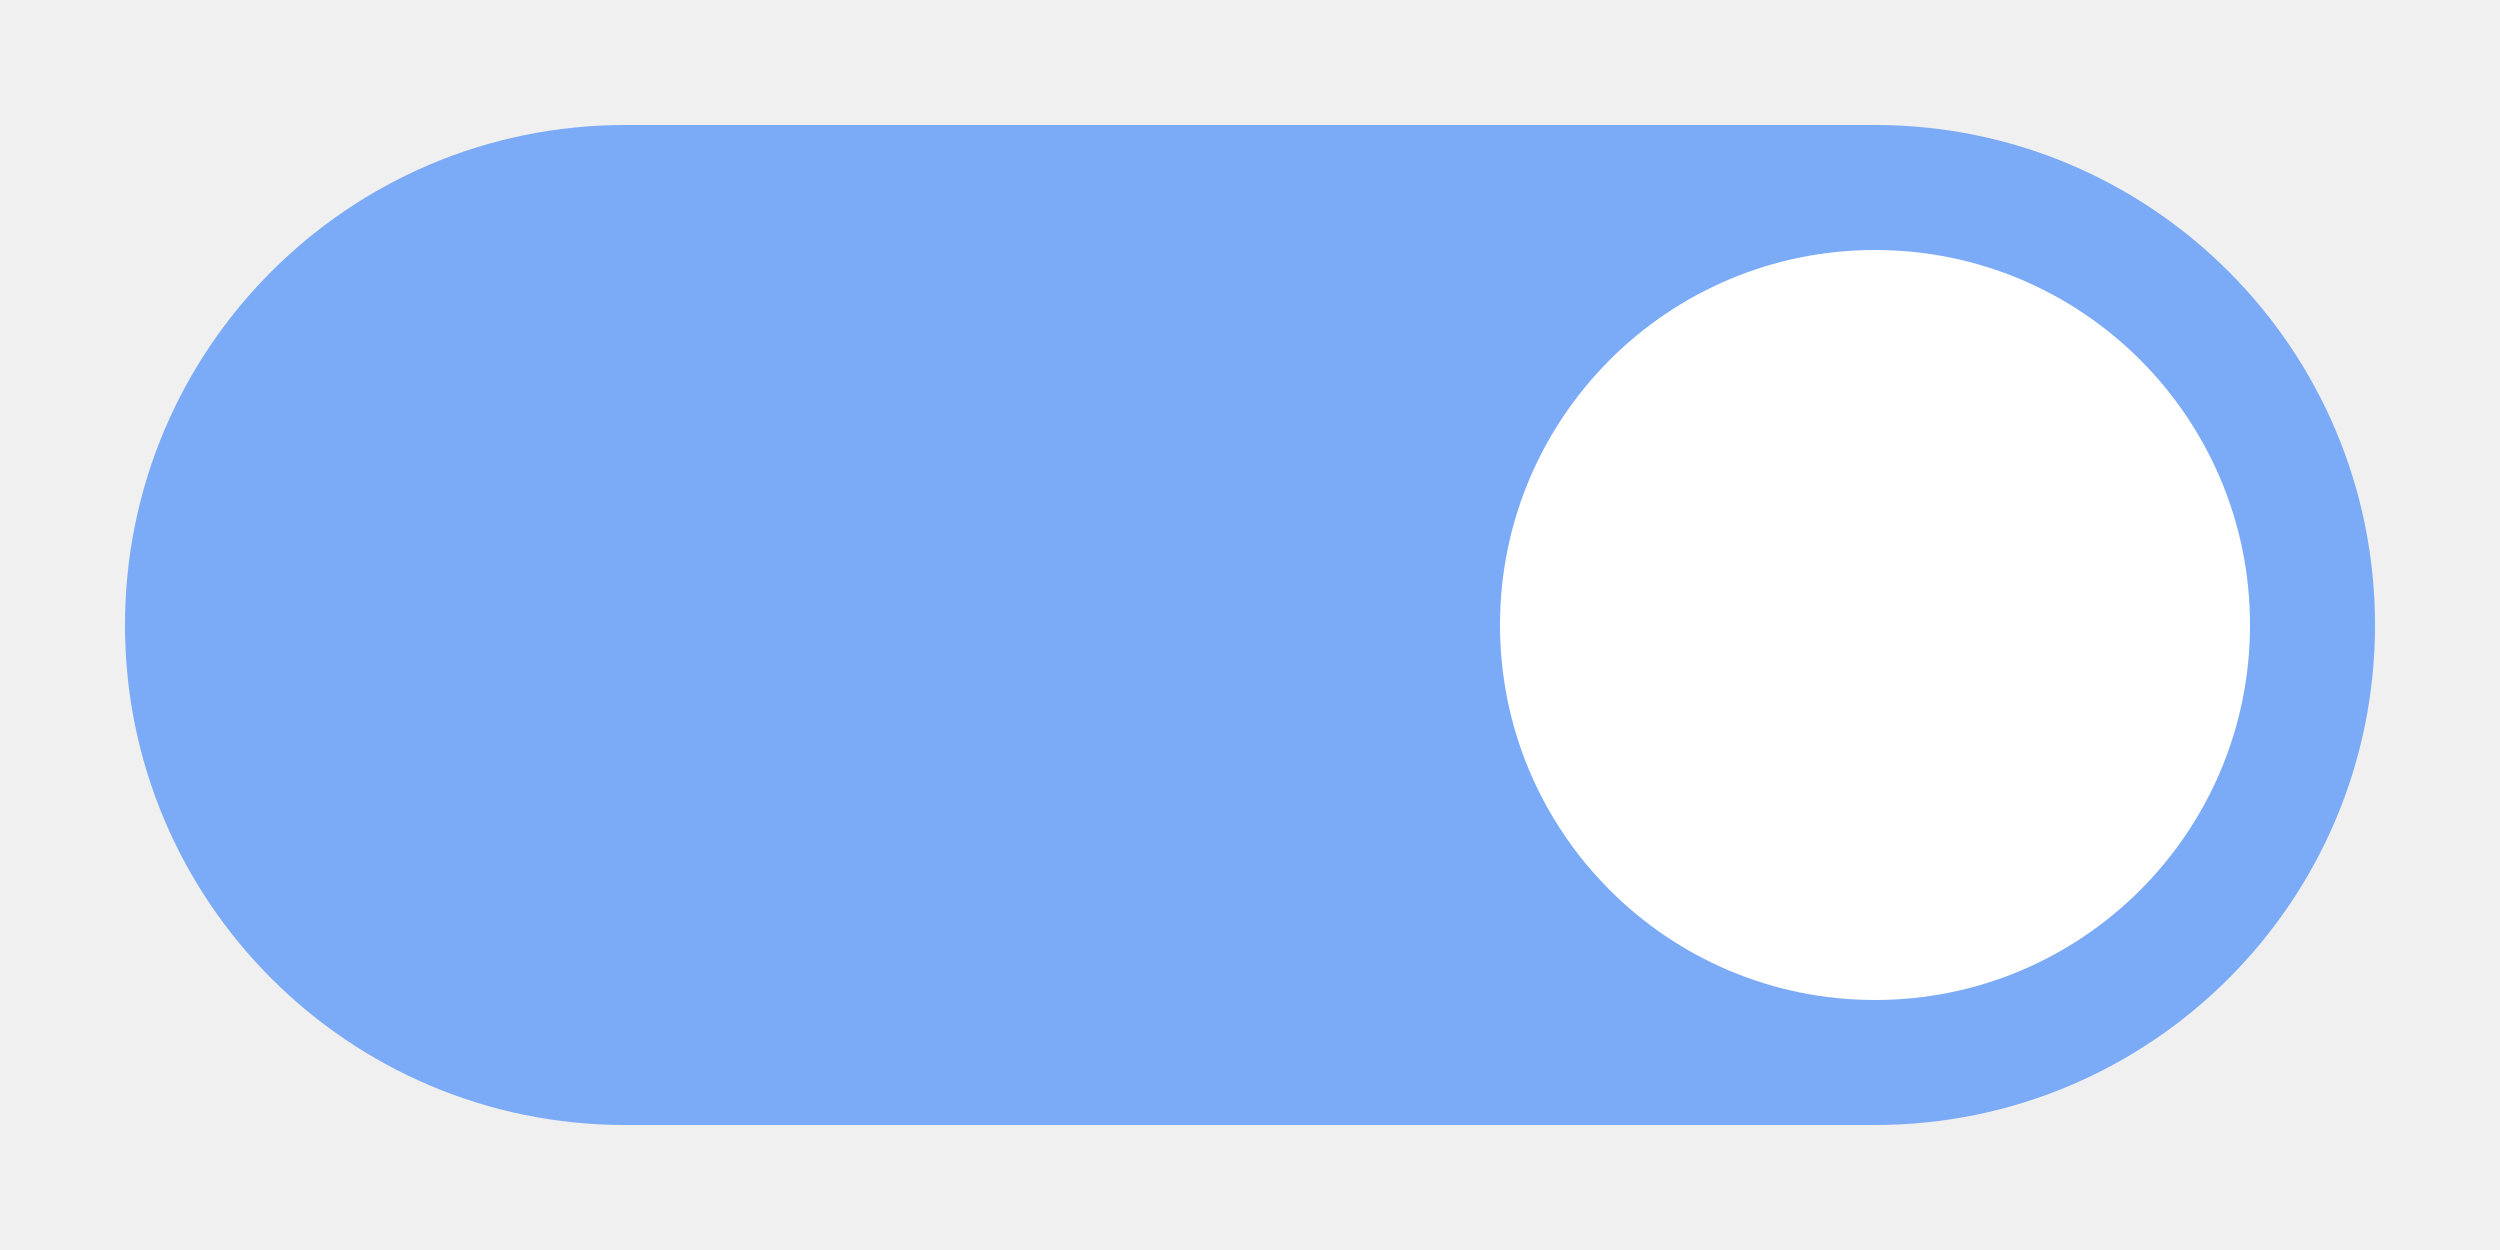
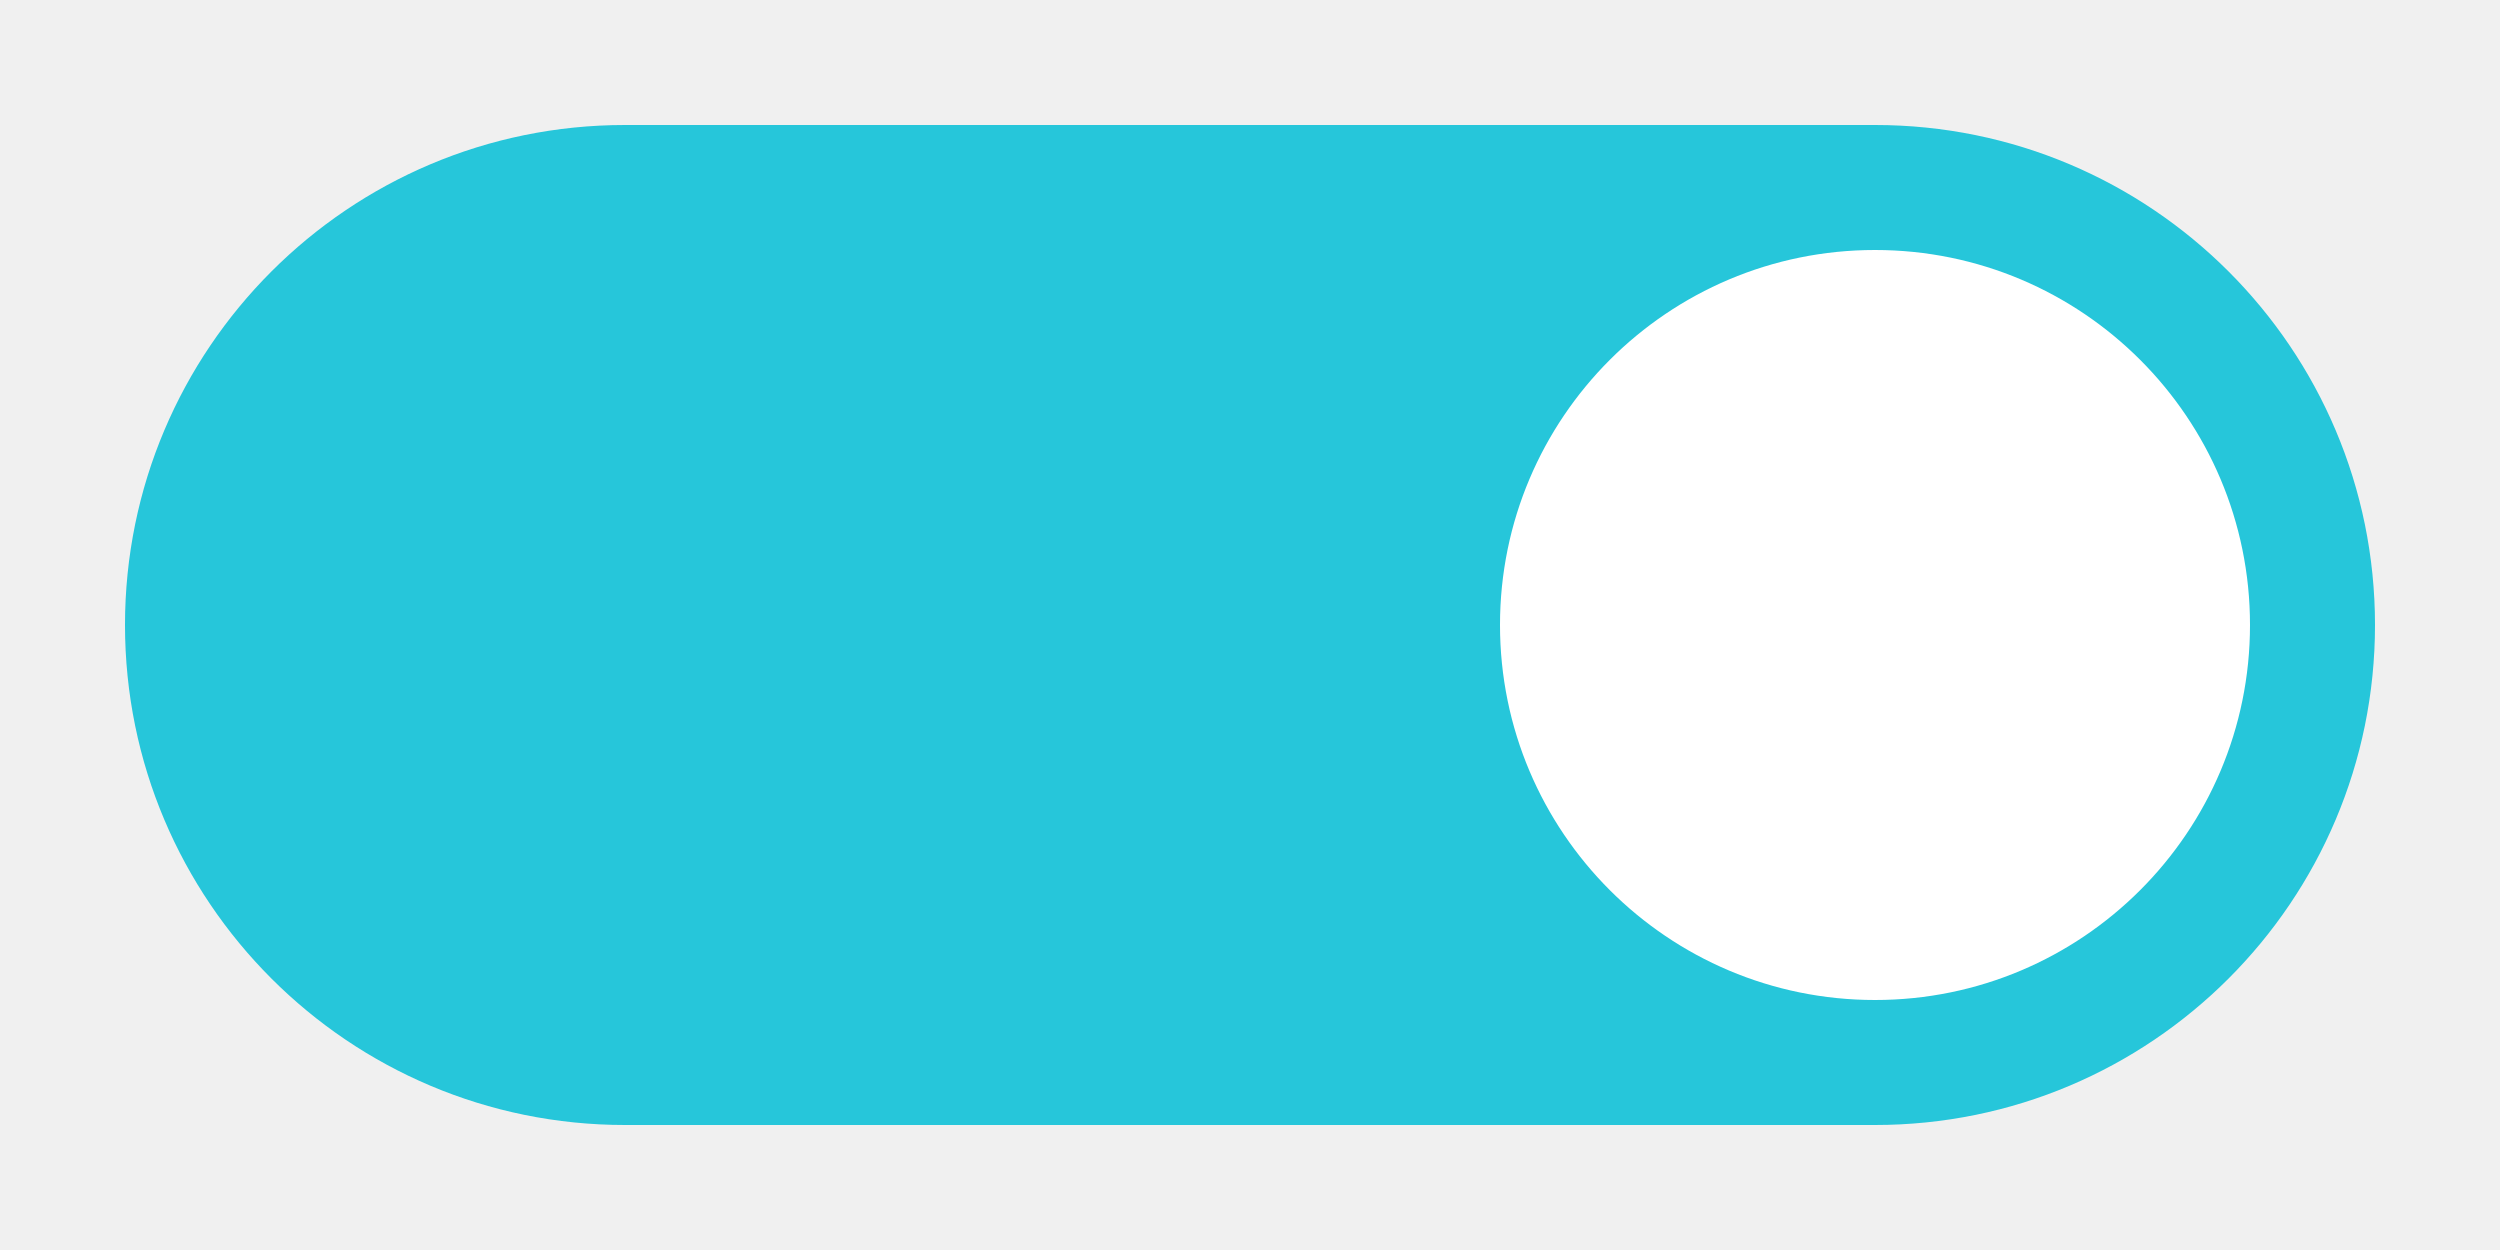
<svg xmlns="http://www.w3.org/2000/svg" width="40" height="20" viewBox="0 0 40 20">
-   <rect x="2" y="2" width="36" height="16" ry="8" fill="#7BAAF7" />
+   <rect x="2" y="2" width="36" height="16" ry="8" fill="#26c6da" />
  <circle cx="30" cy="10" r="6" fill="#FFFFFF" />
</svg>
